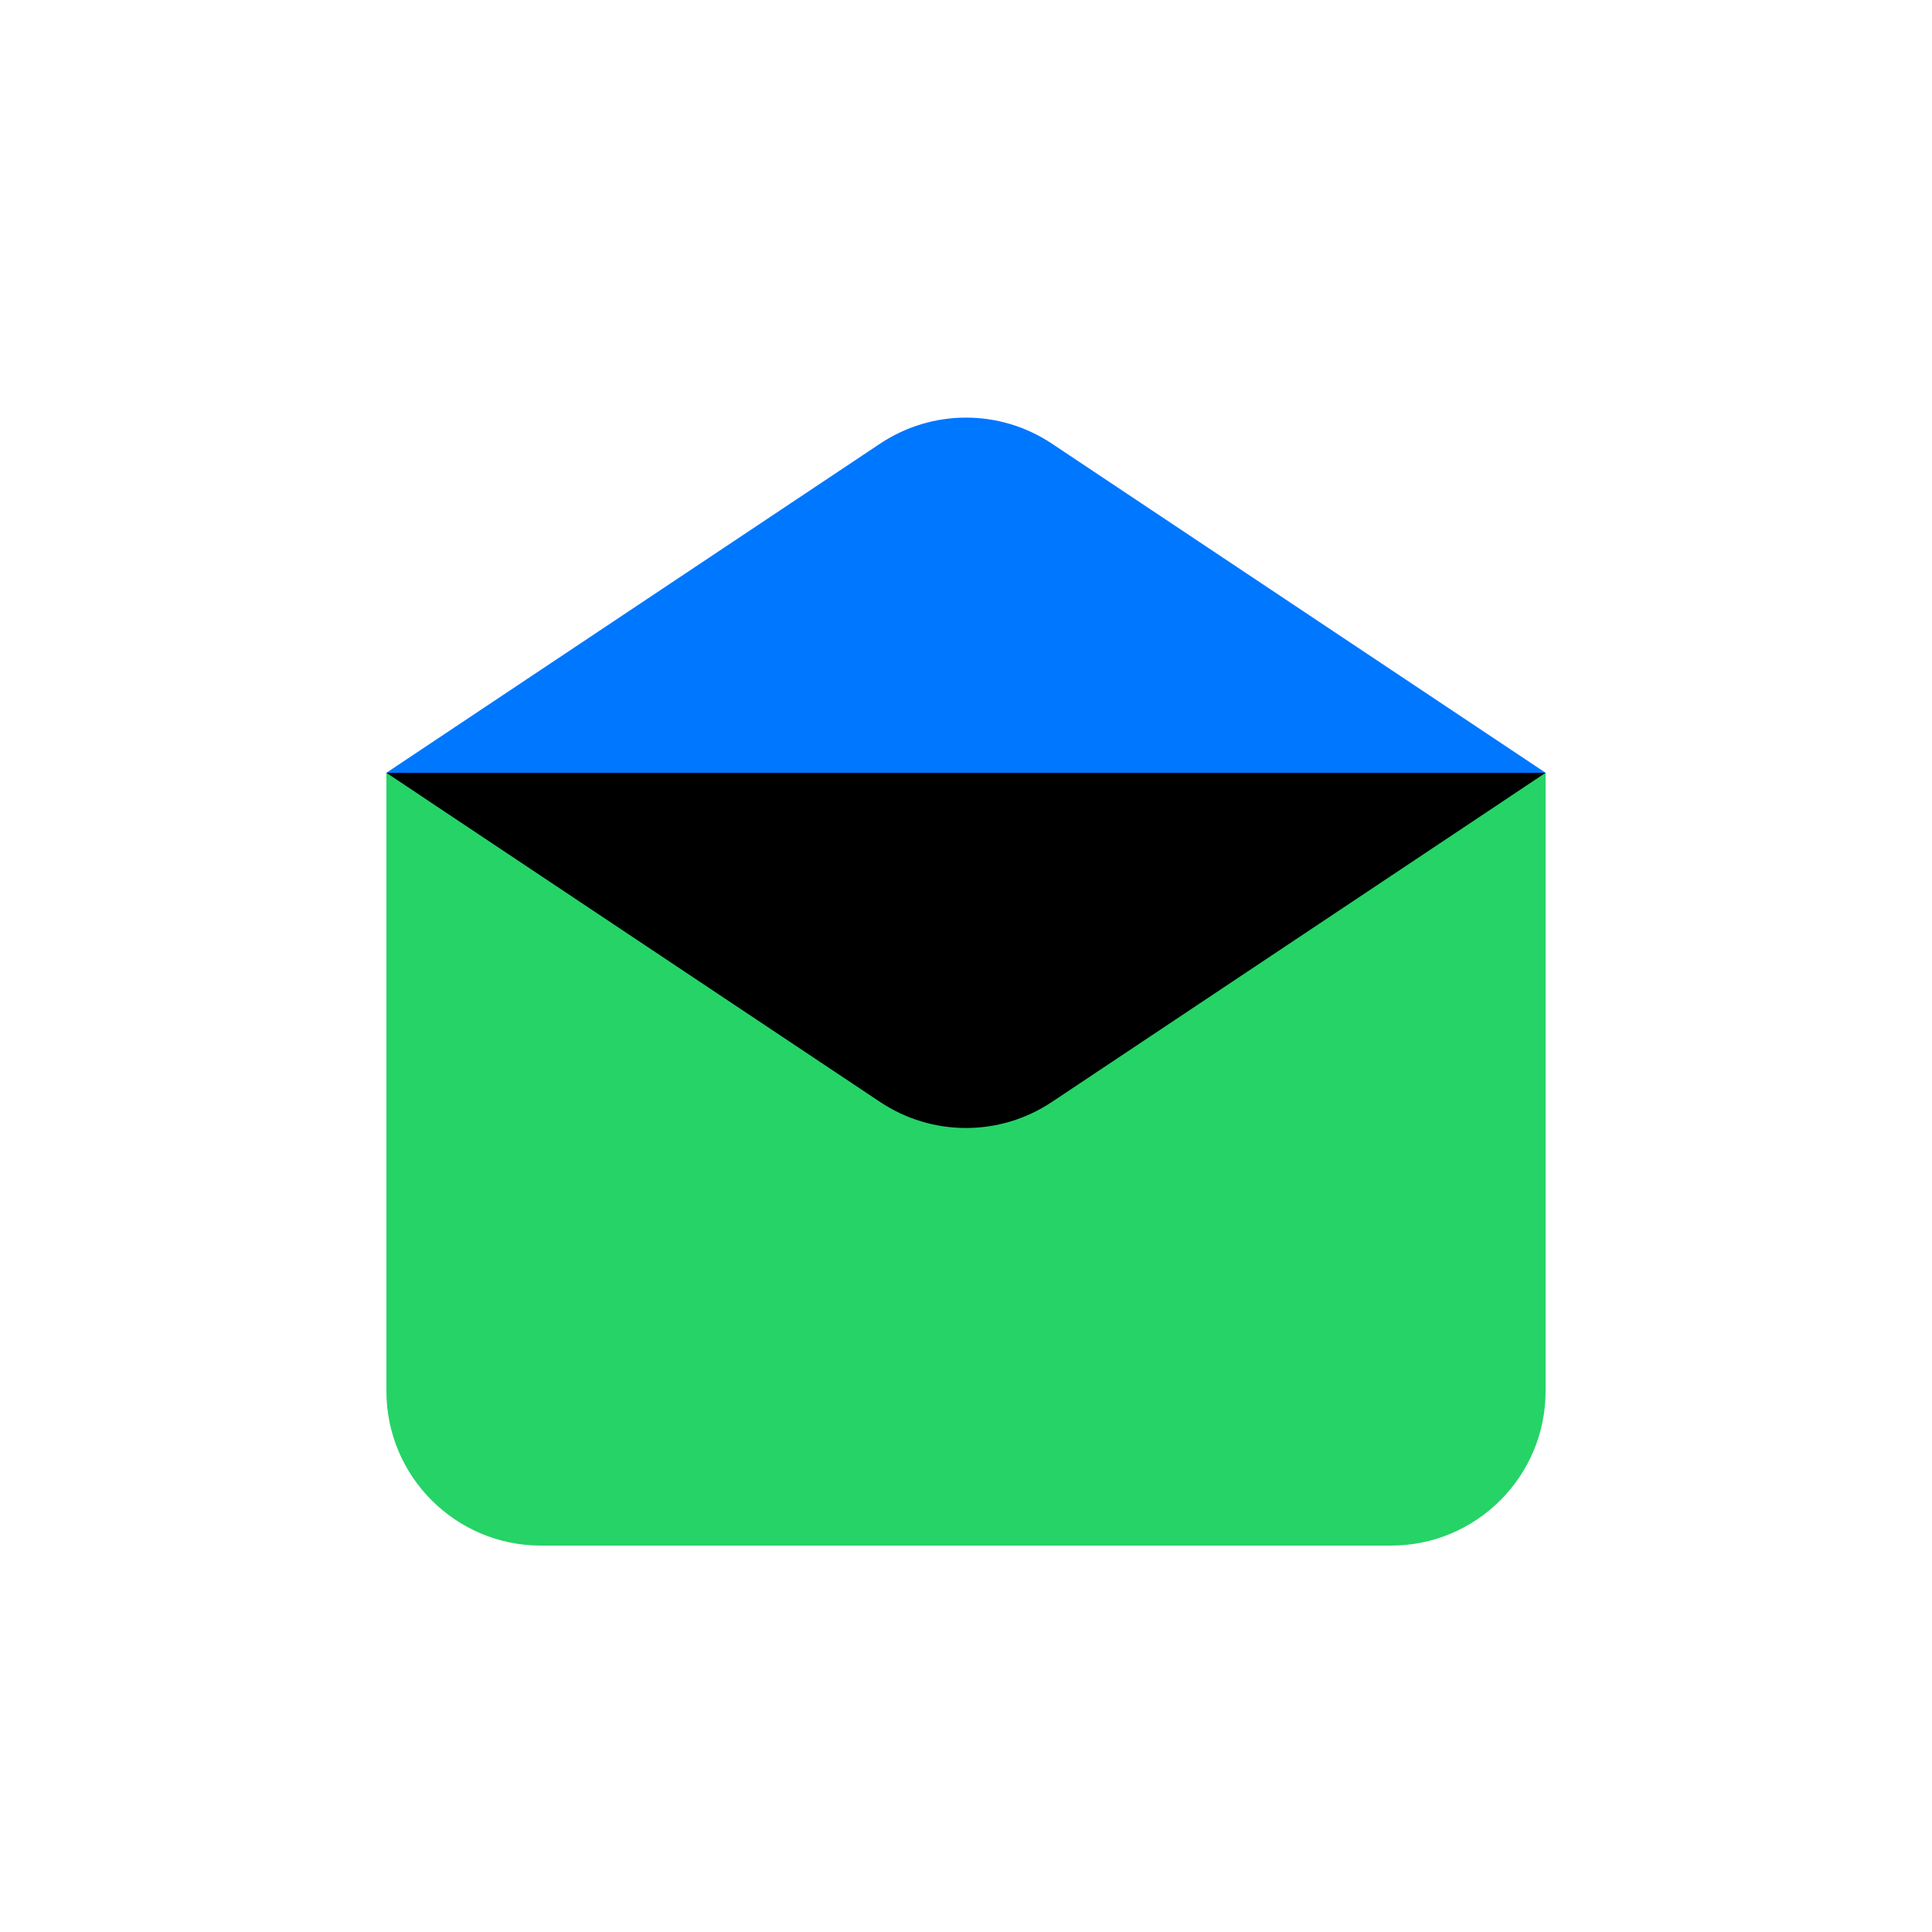
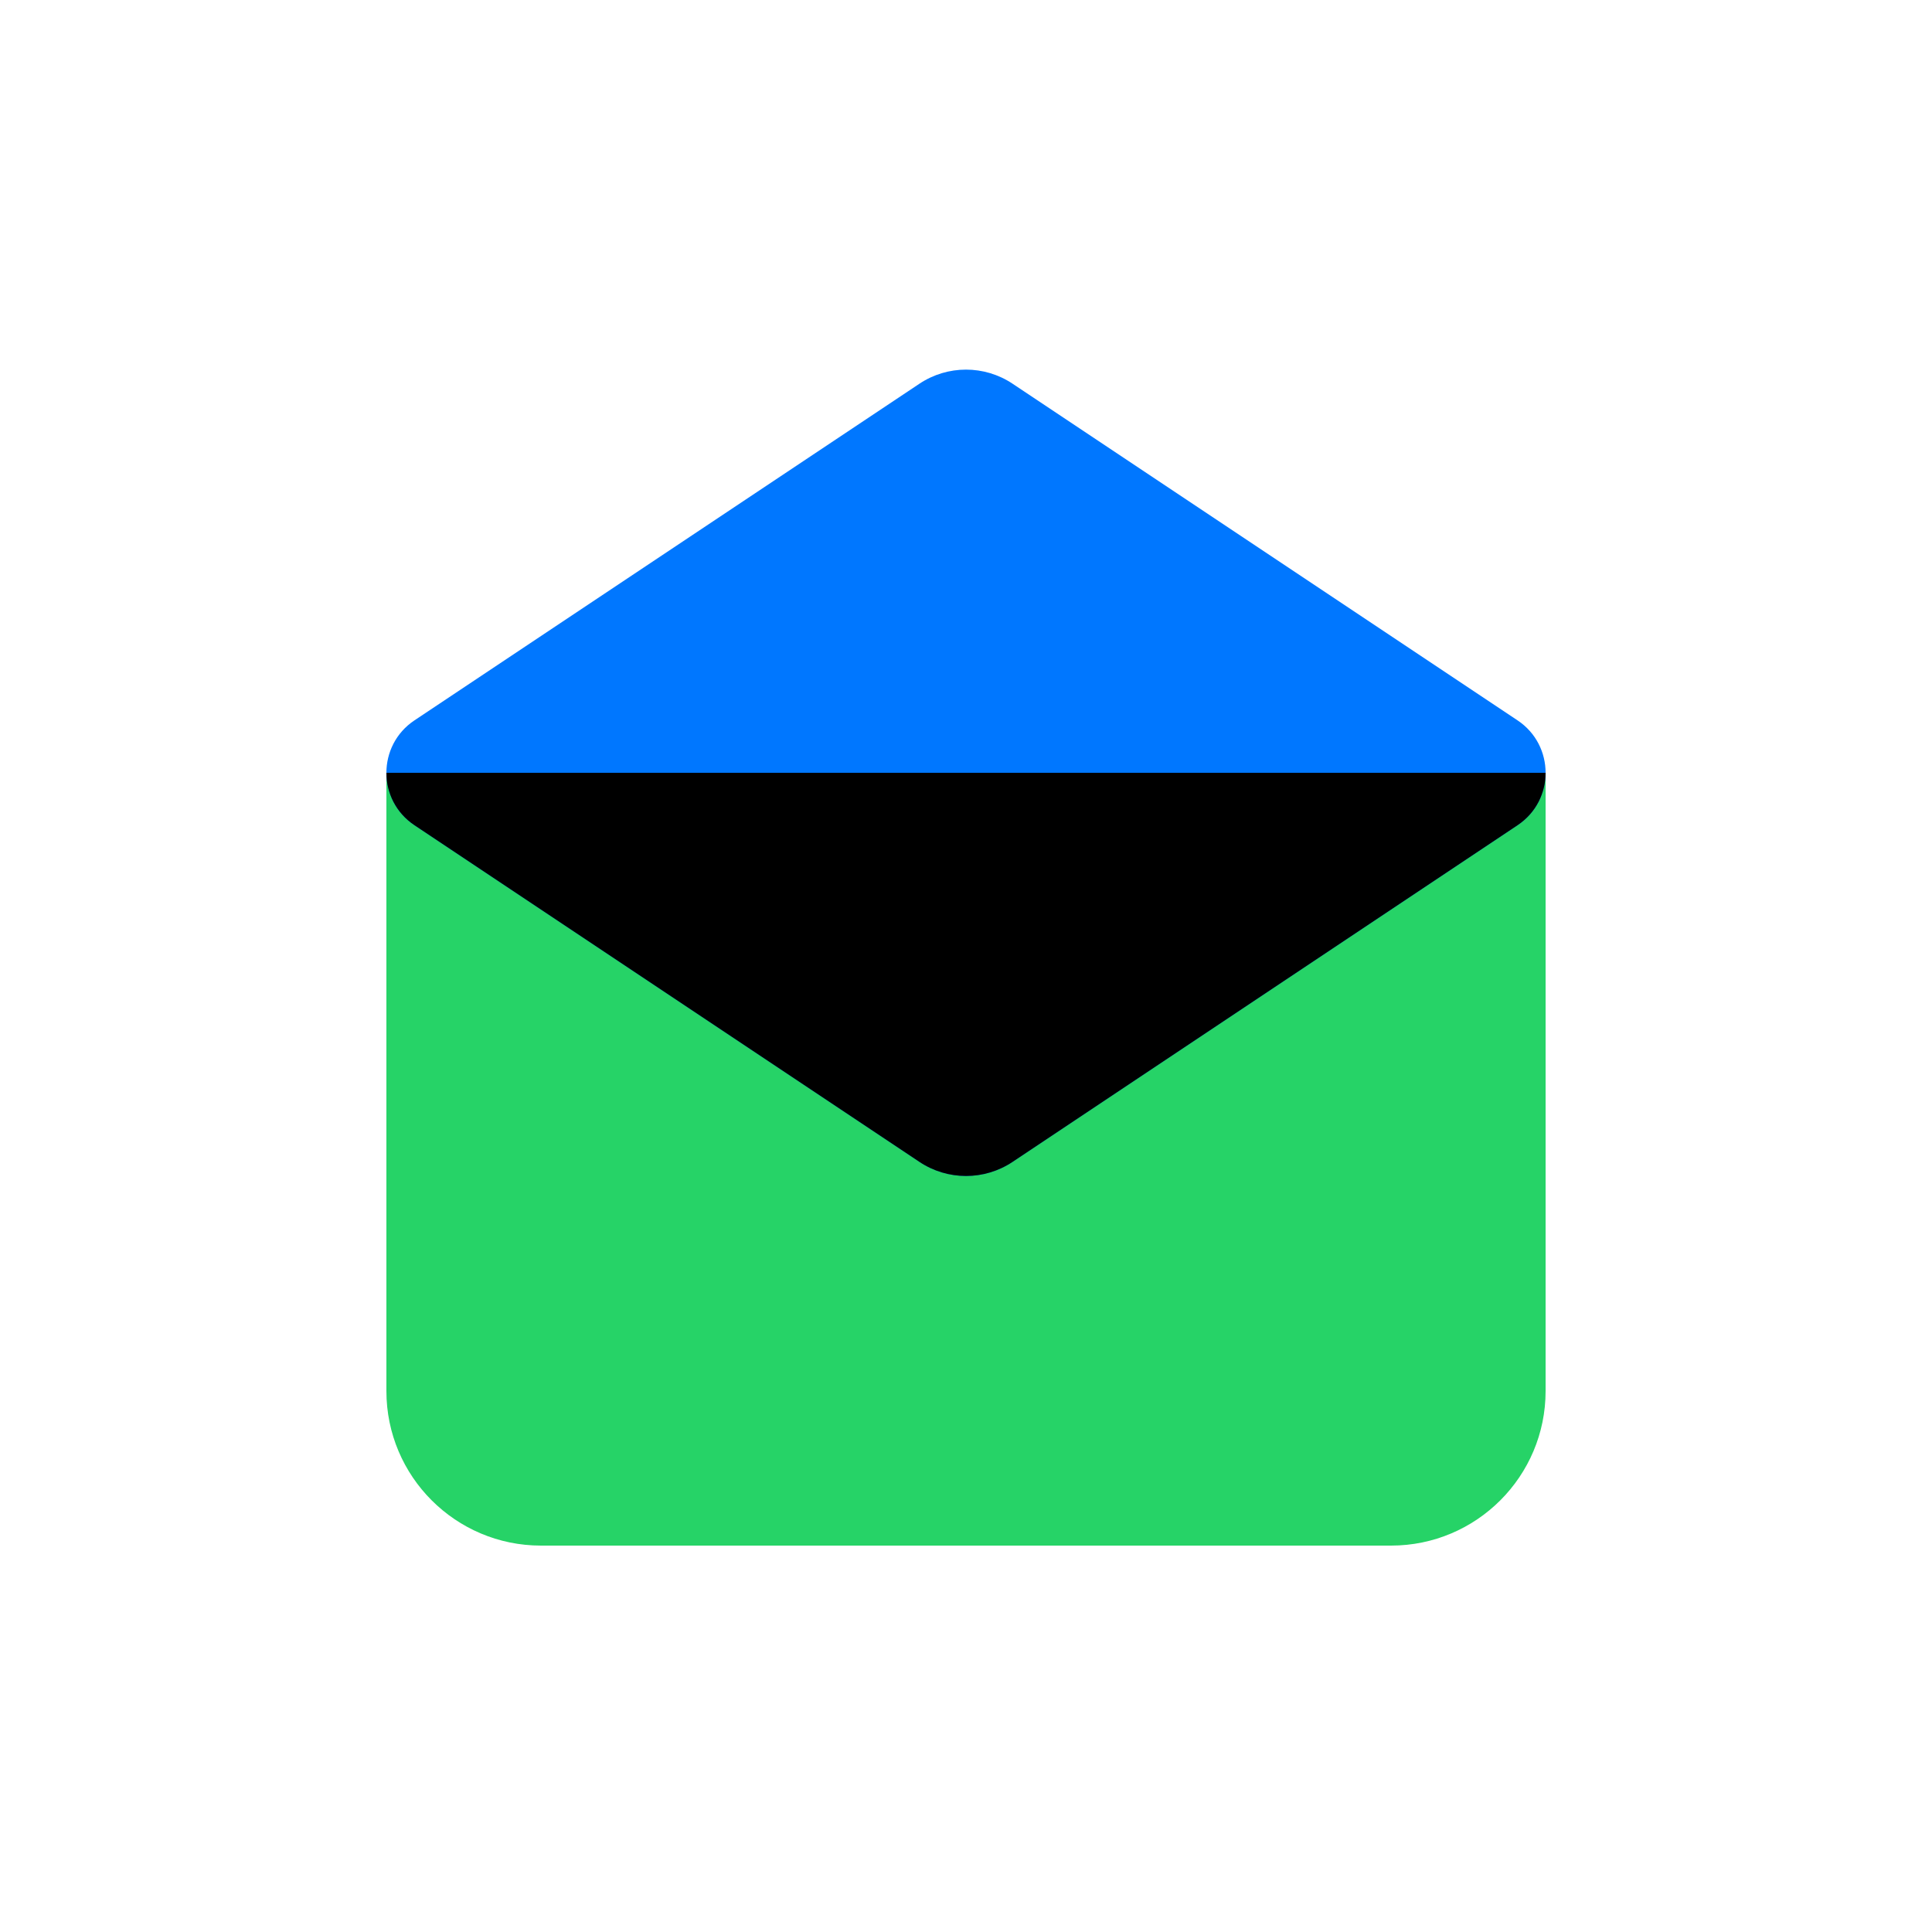
<svg xmlns="http://www.w3.org/2000/svg" width="50" height="50" viewBox="0 0 50 50" fill="none">
  <path d="M10 20H40V36C40 38.209 38.209 40 36 40H14C11.791 40 10 38.209 10 36V20Z" fill="#26D367" />
-   <path d="M10 20L22.781 11.479C24.125 10.584 25.875 10.584 27.219 11.479L40 20H10Z" fill="#0077FF" />
-   <path d="M40 20H10L22.781 28.521C24.125 29.416 25.875 29.416 27.219 28.521L40 20Z" fill="black" />
+   <path d="M10.726 21.357C9.758 20.712 9.758 19.289 10.726 18.643L23.794 9.931C24.524 9.444 25.476 9.444 26.206 9.931L39.274 18.643C40.242 19.289 40.242 20.712 39.274 21.357L26.206 30.069C25.476 30.556 24.524 30.556 23.794 30.069L10.726 21.357Z" fill="#0077FF" />
+   <path d="M40 20C40 20.517 39.758 21.034 39.273 21.357L26.206 30.069C25.476 30.556 24.524 30.556 23.794 30.069L10.727 21.357C10.242 21.034 10 20.517 10 20H40Z" fill="black" />
</svg>
